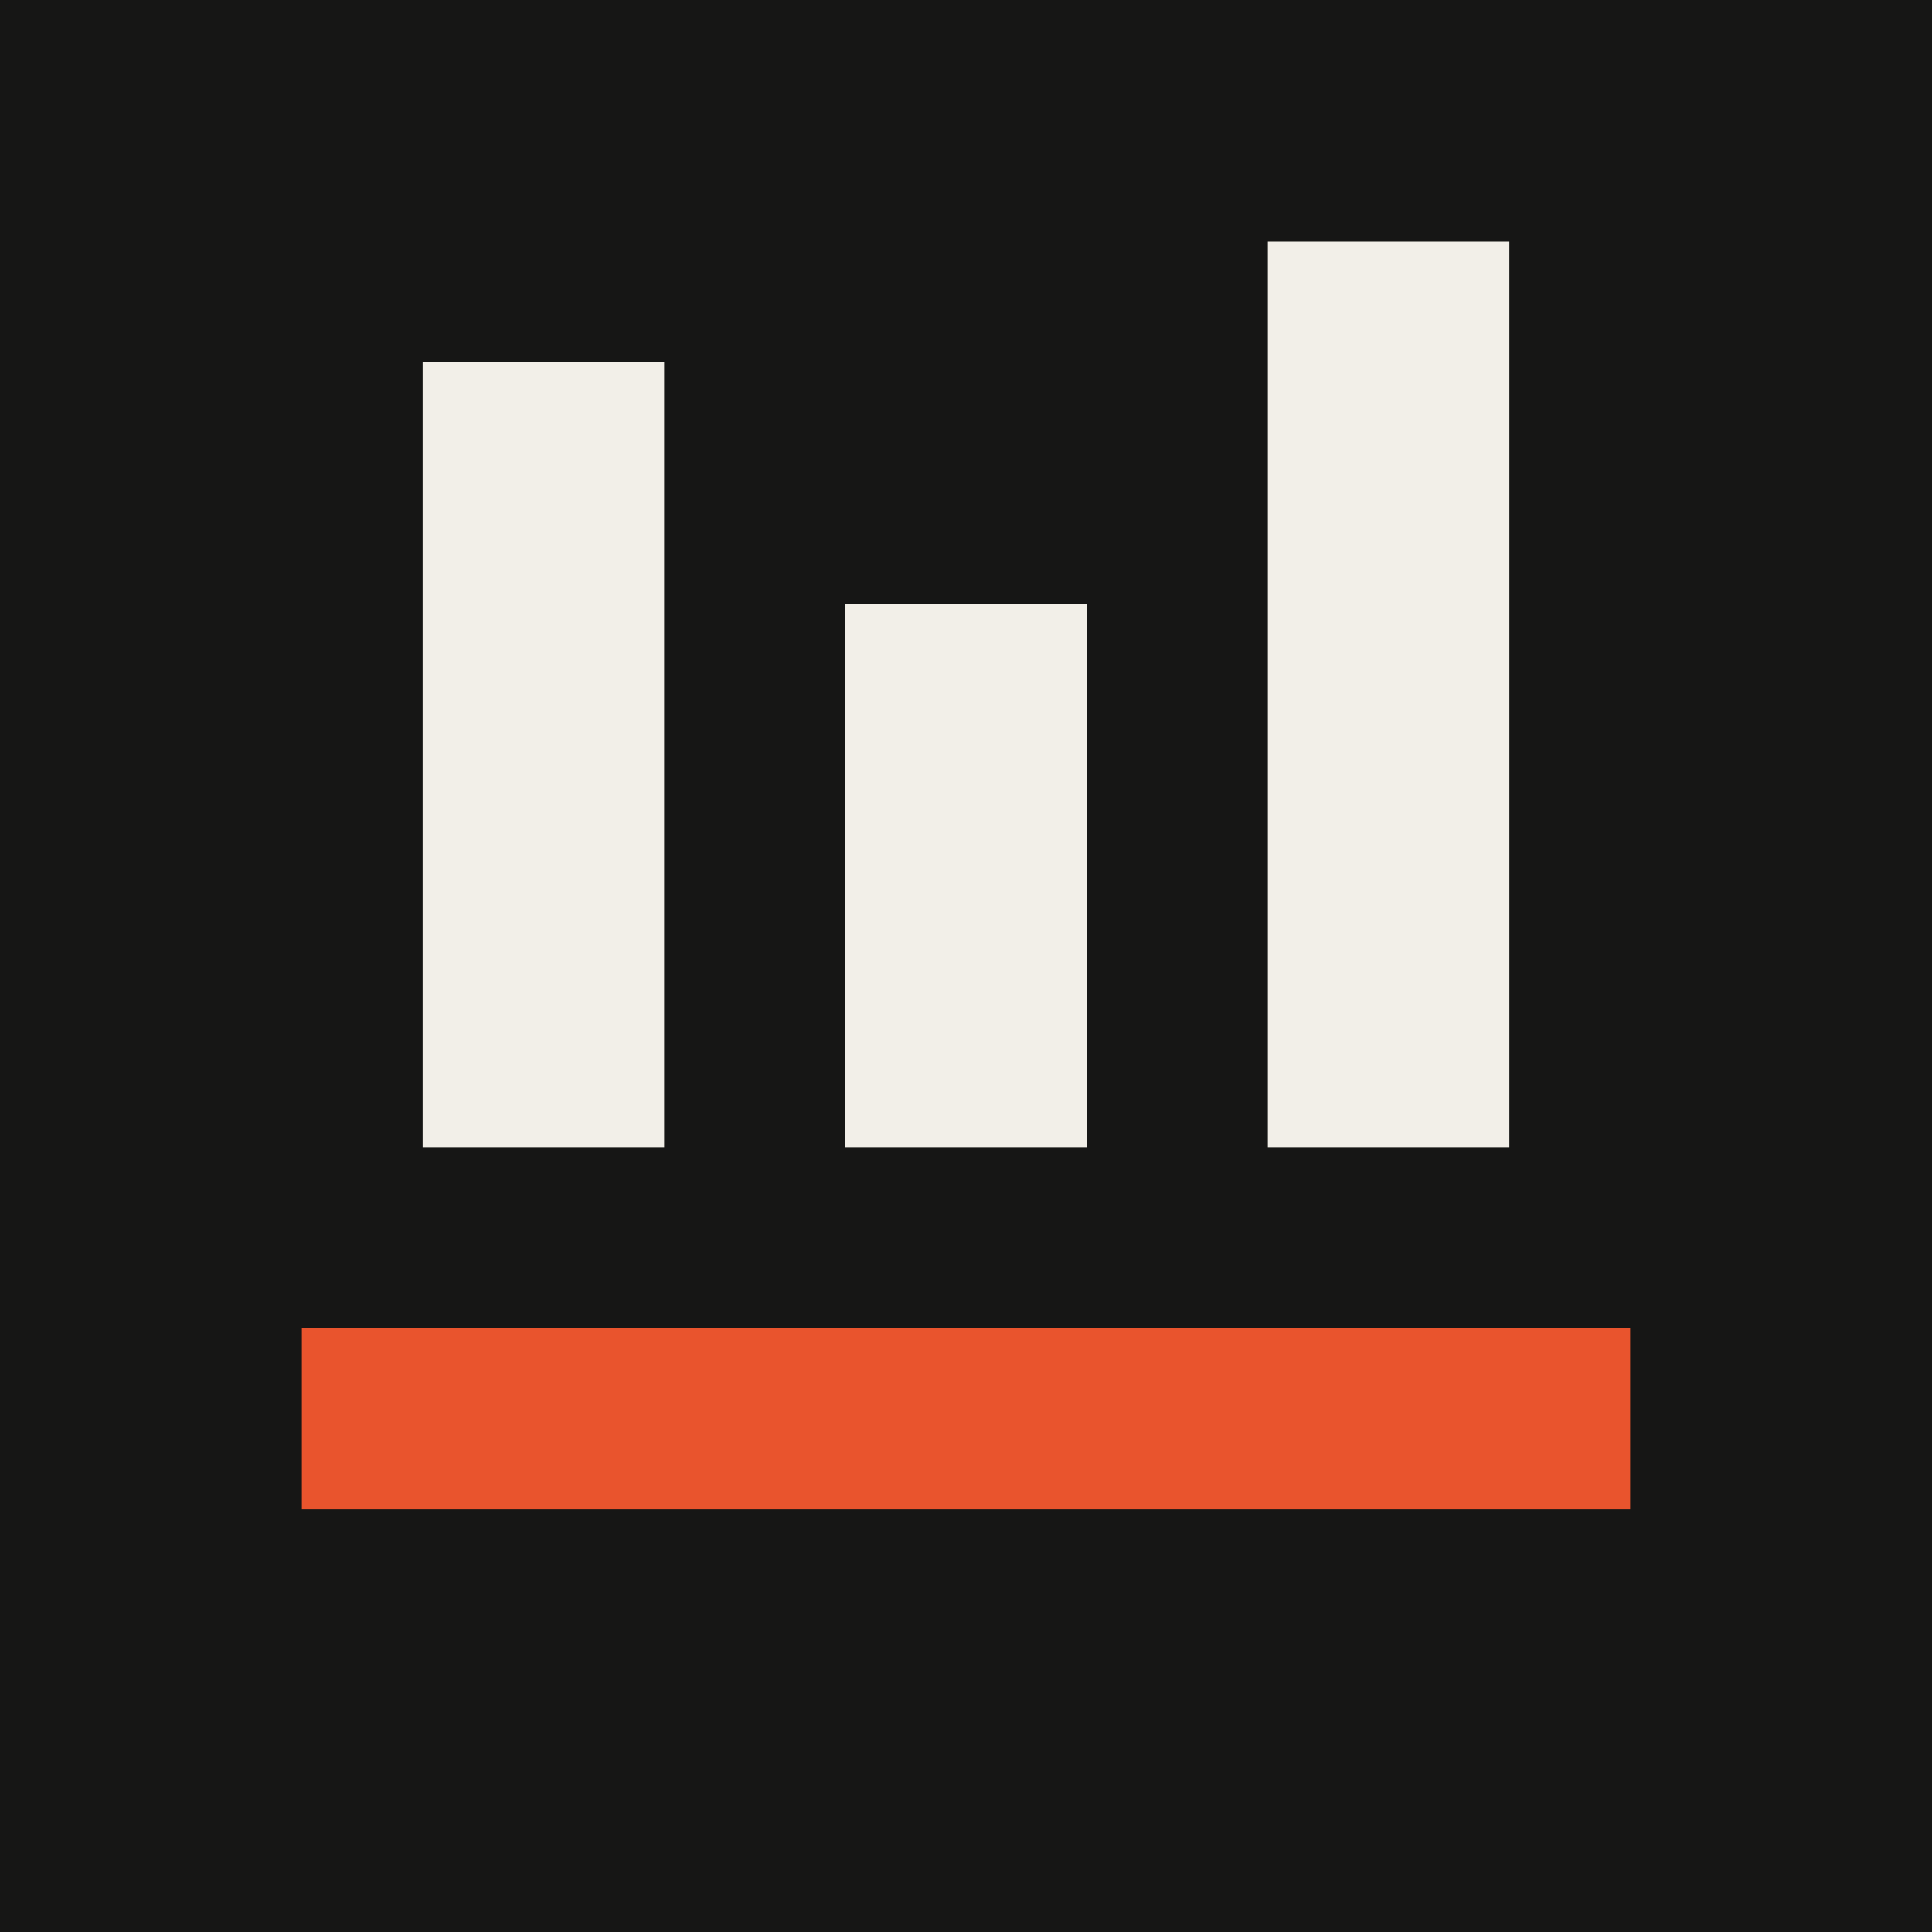
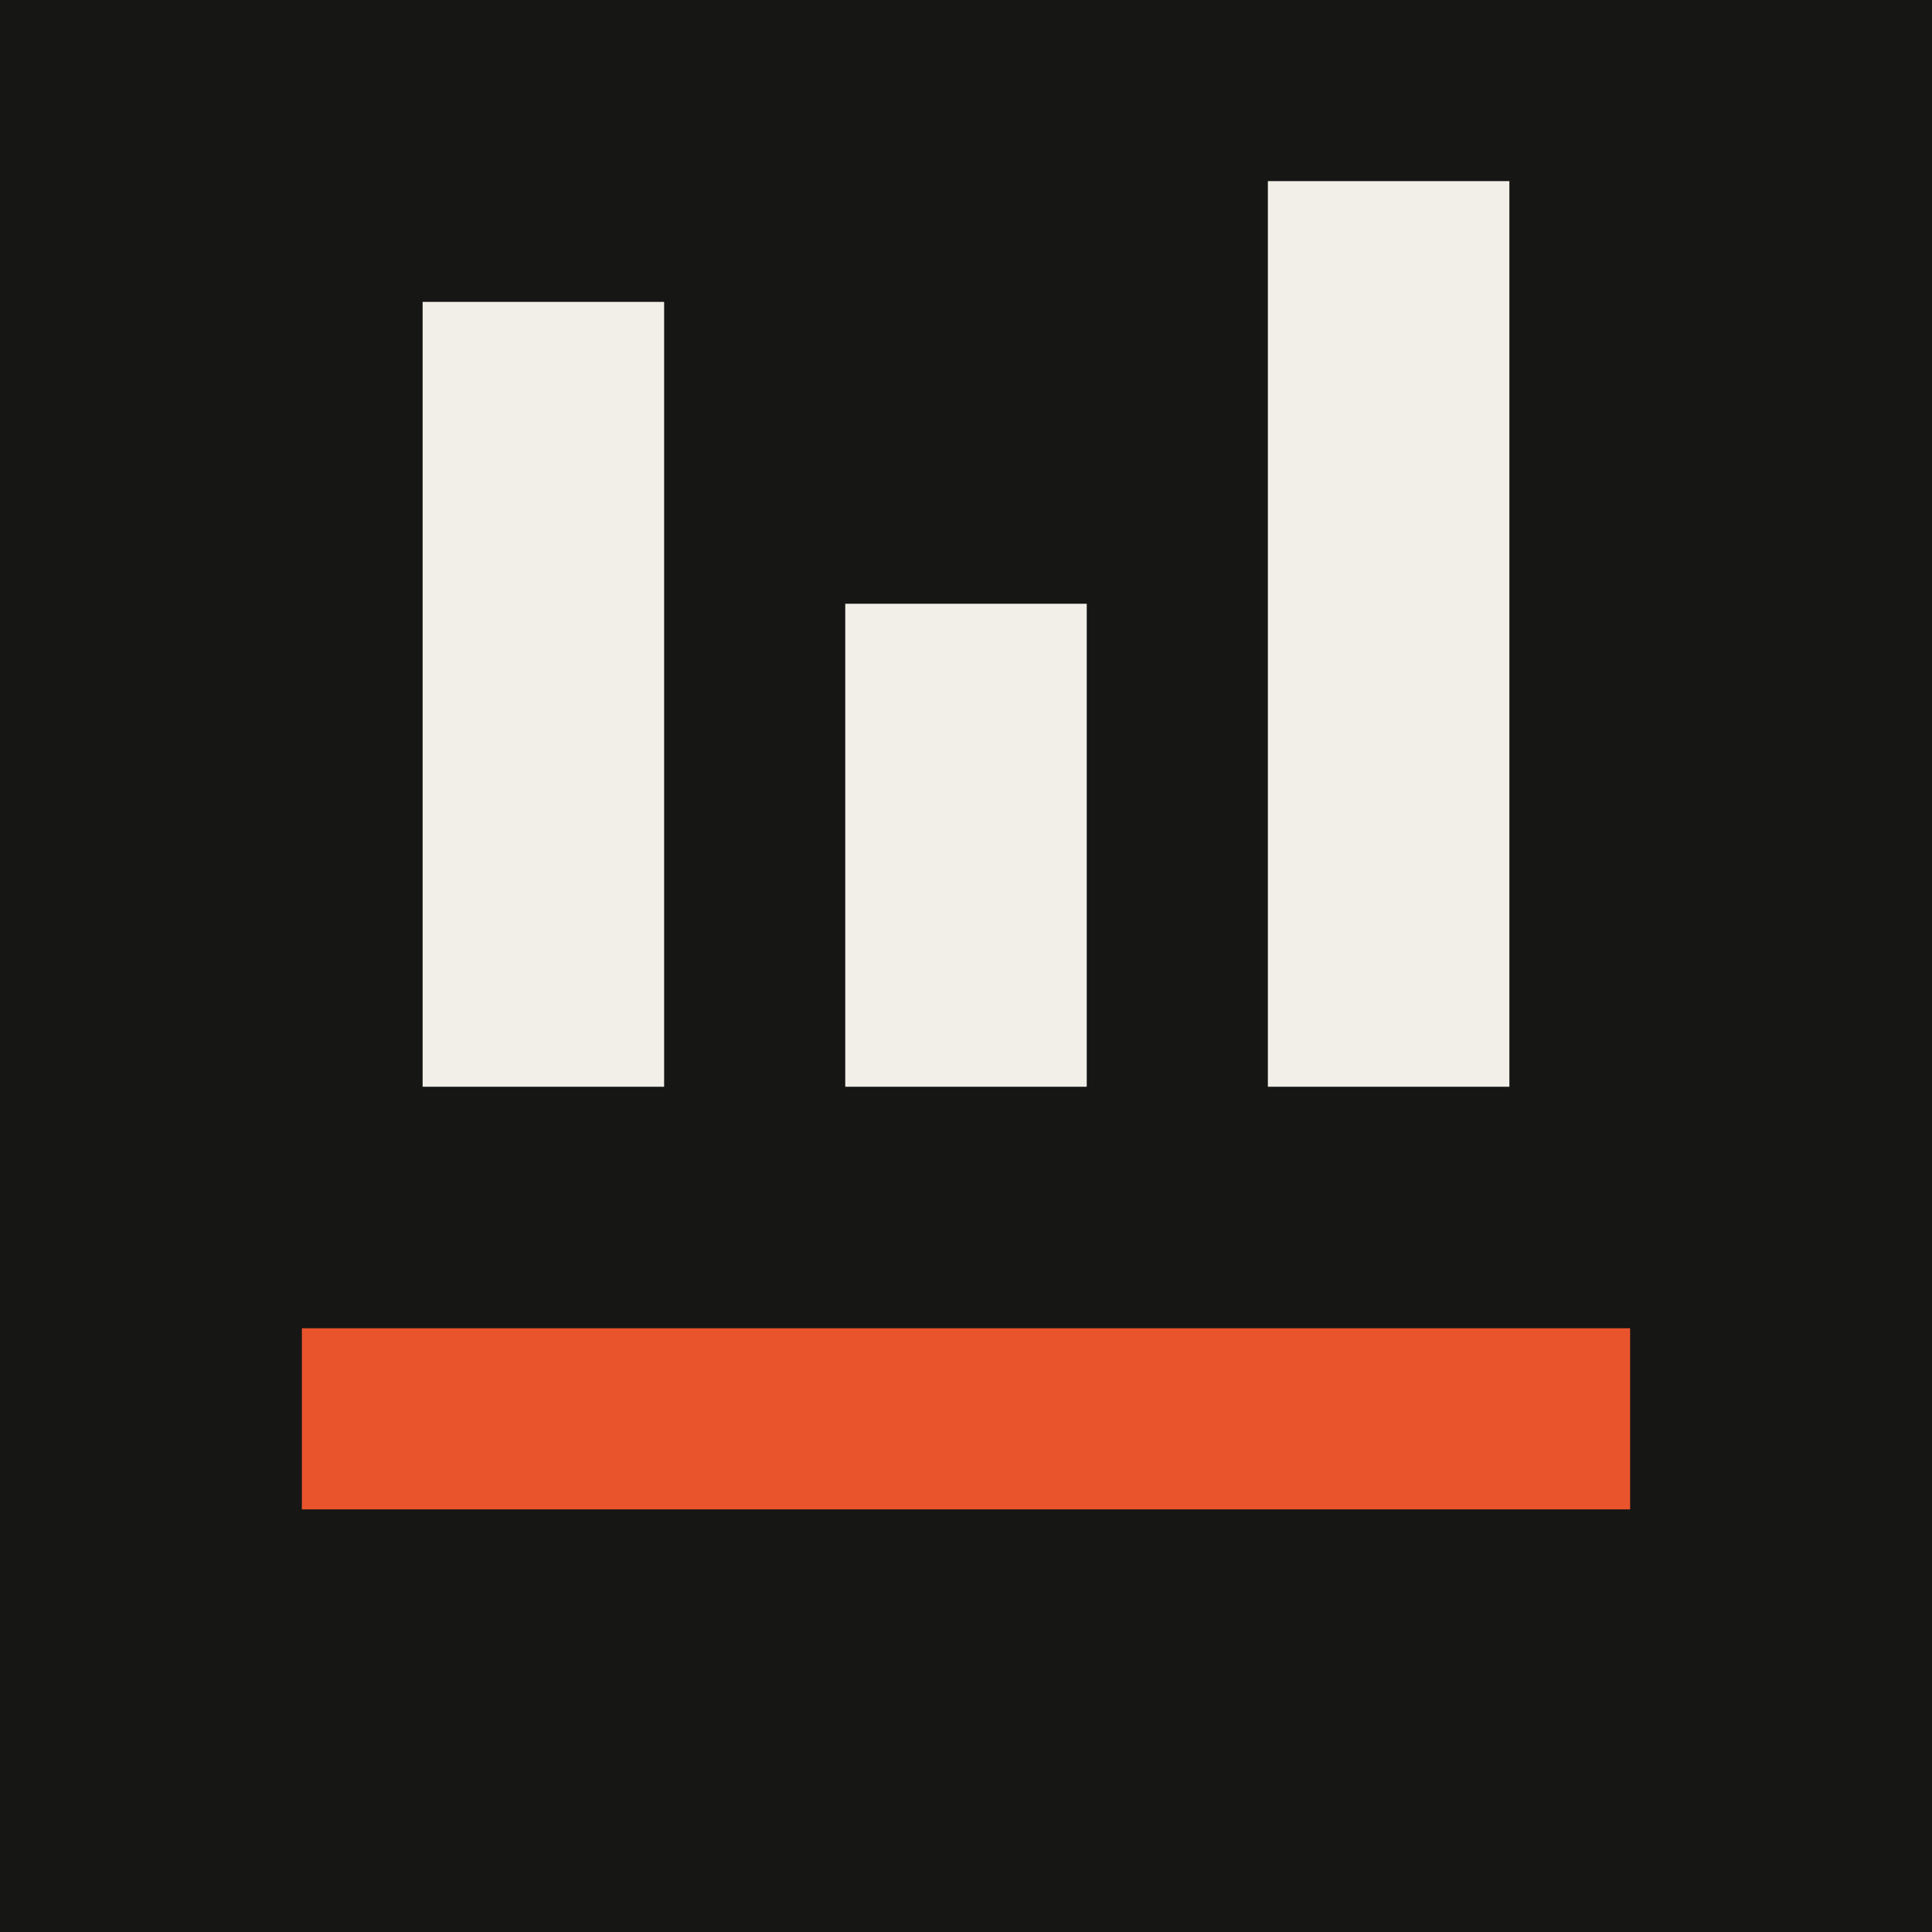
- <svg xmlns="http://www.w3.org/2000/svg" viewBox="0 0 32 32">
-   <rect width="32" height="32" fill="#161615" />
-   <rect x="7" y="6" width="4" height="13" fill="#f2efe8" />
-   <rect x="14" y="10" width="4" height="9" fill="#f2efe8" />
-   <rect x="21" y="4" width="4" height="15" fill="#f2efe8" />
-   <rect x="5" y="22" width="22" height="3" fill="#e9542d" />
+ <svg xmlns="http://www.w3.org/2000/svg" viewBox="0 0 64 64">
+   <rect width="64" height="64" fill="#161615" />
+   <rect x="14" y="10" width="8" height="26" fill="#f2efe8" />
+   <rect x="28" y="20" width="8" height="16" fill="#f2efe8" />
+   <rect x="42" y="6" width="8" height="30" fill="#f2efe8" />
+   <rect x="10" y="44" width="44" height="6" fill="#e9542d" />
</svg>
